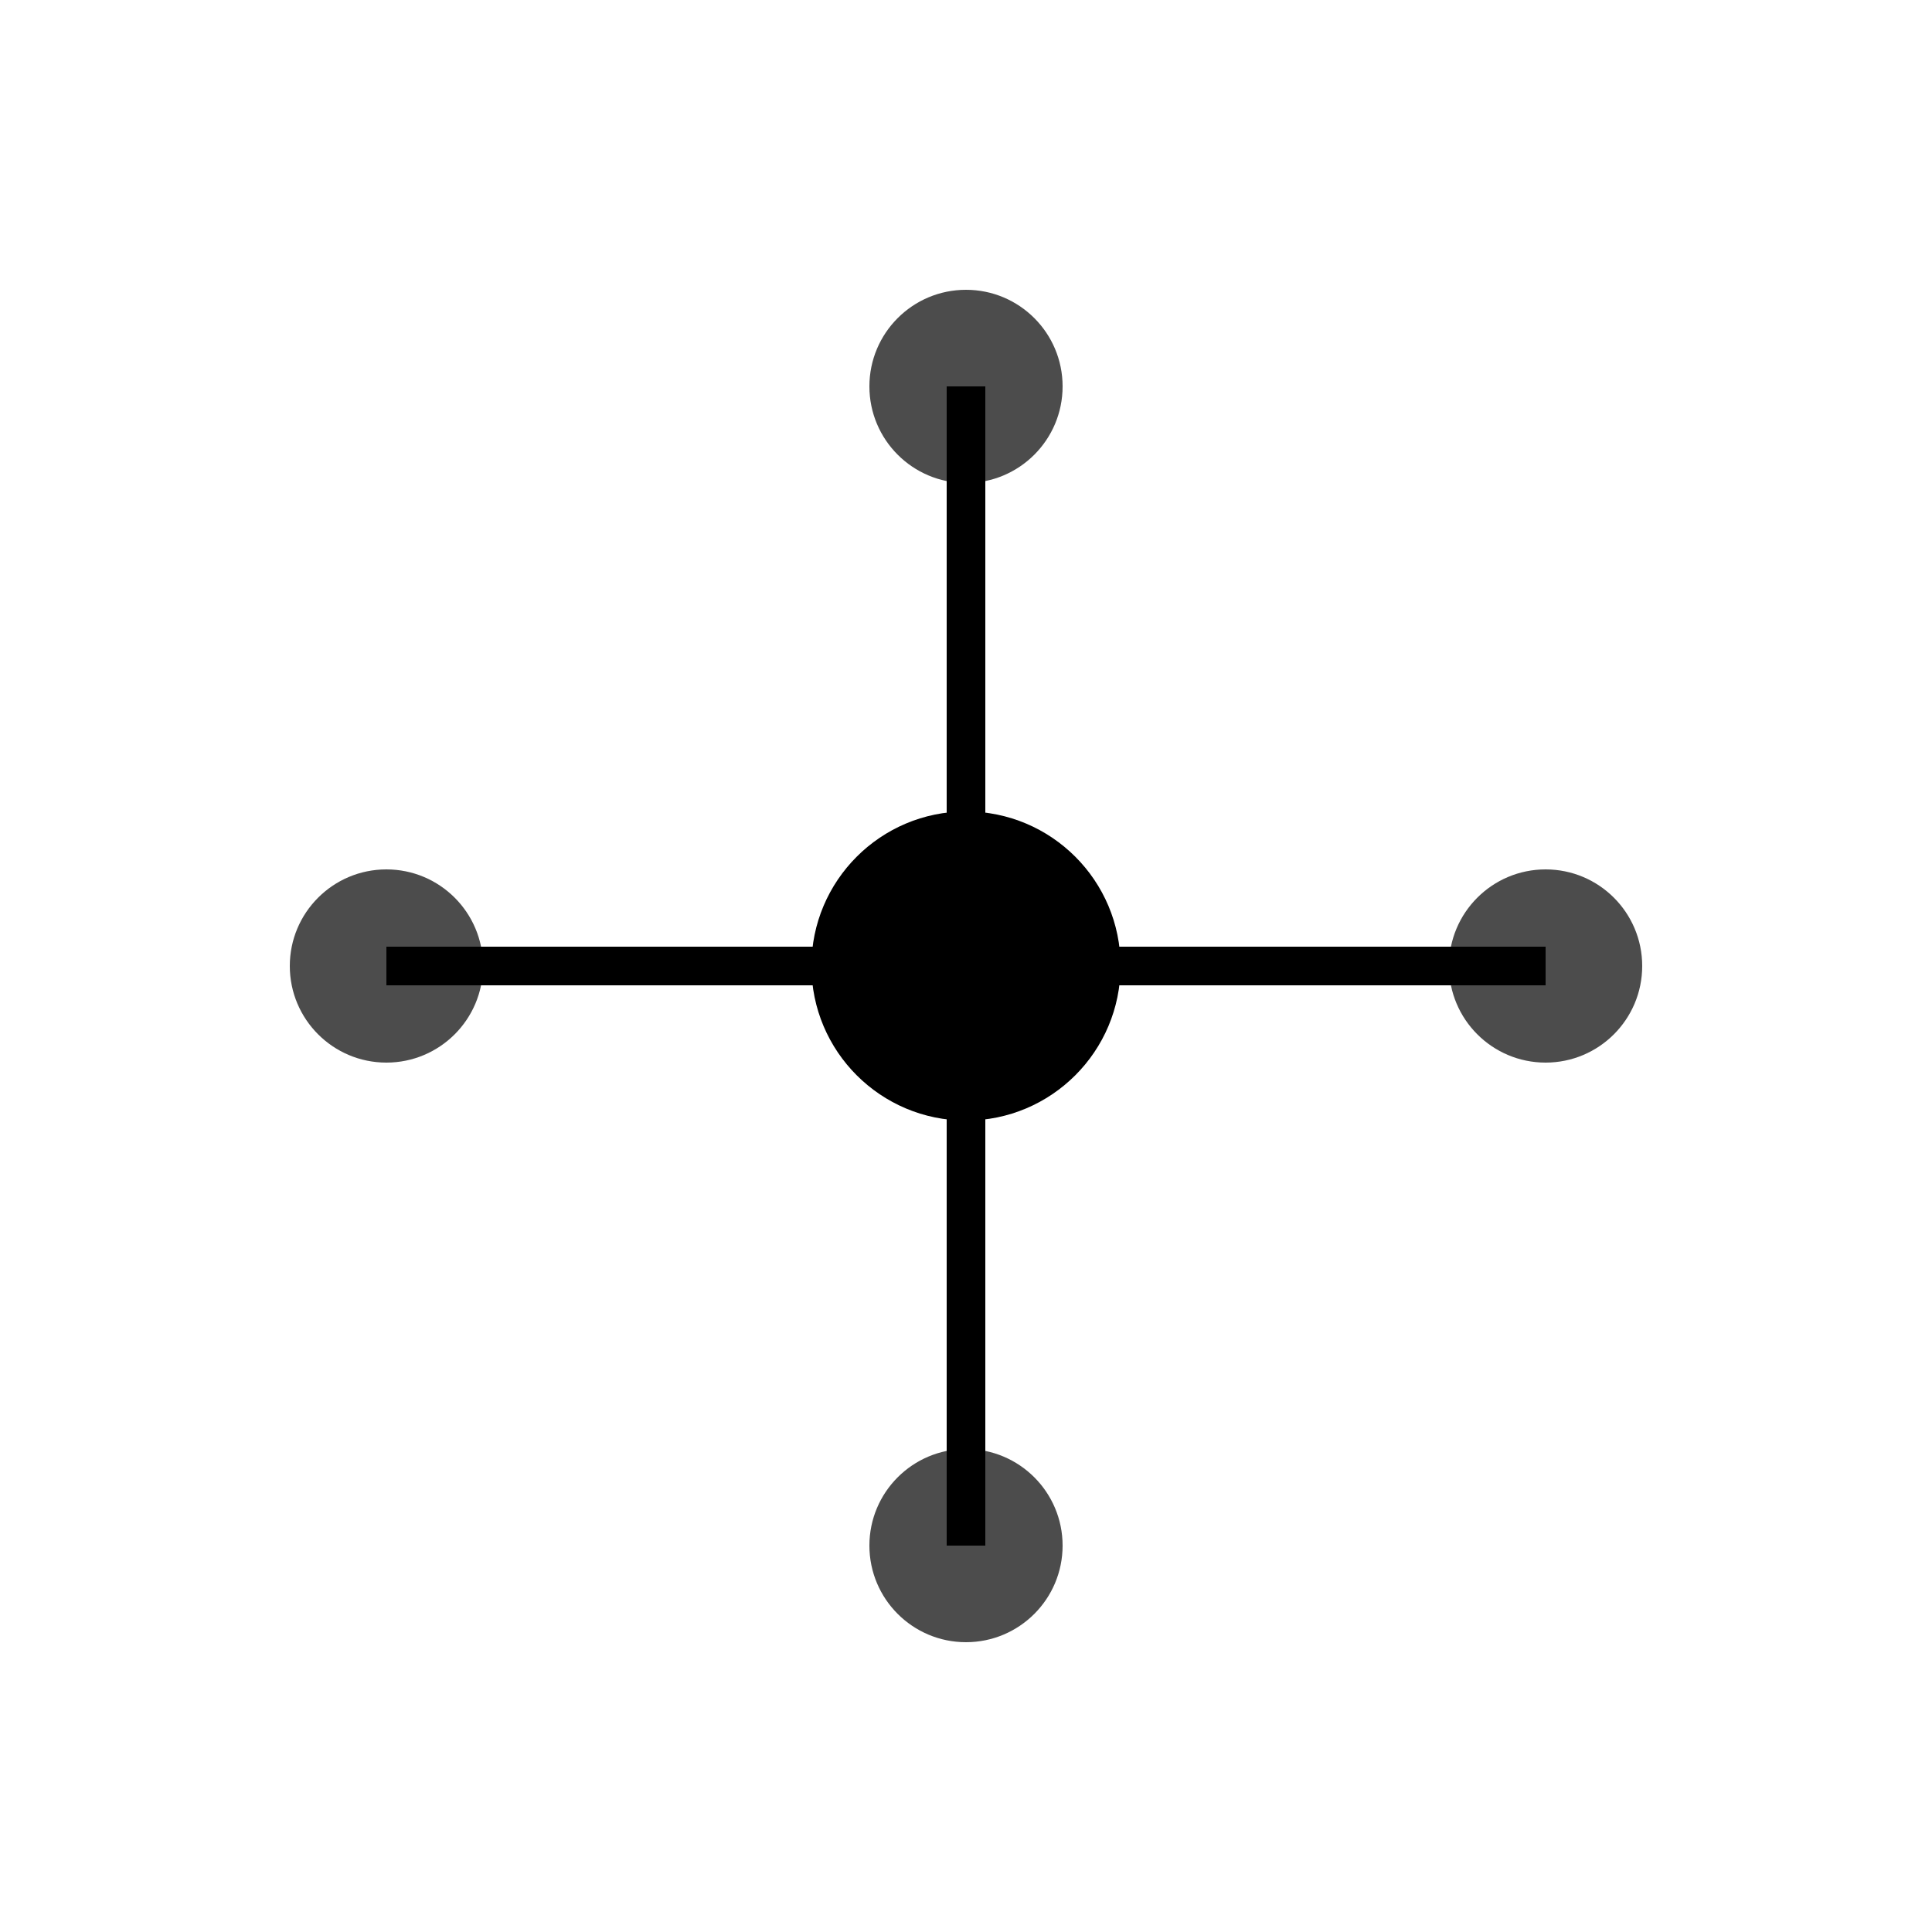
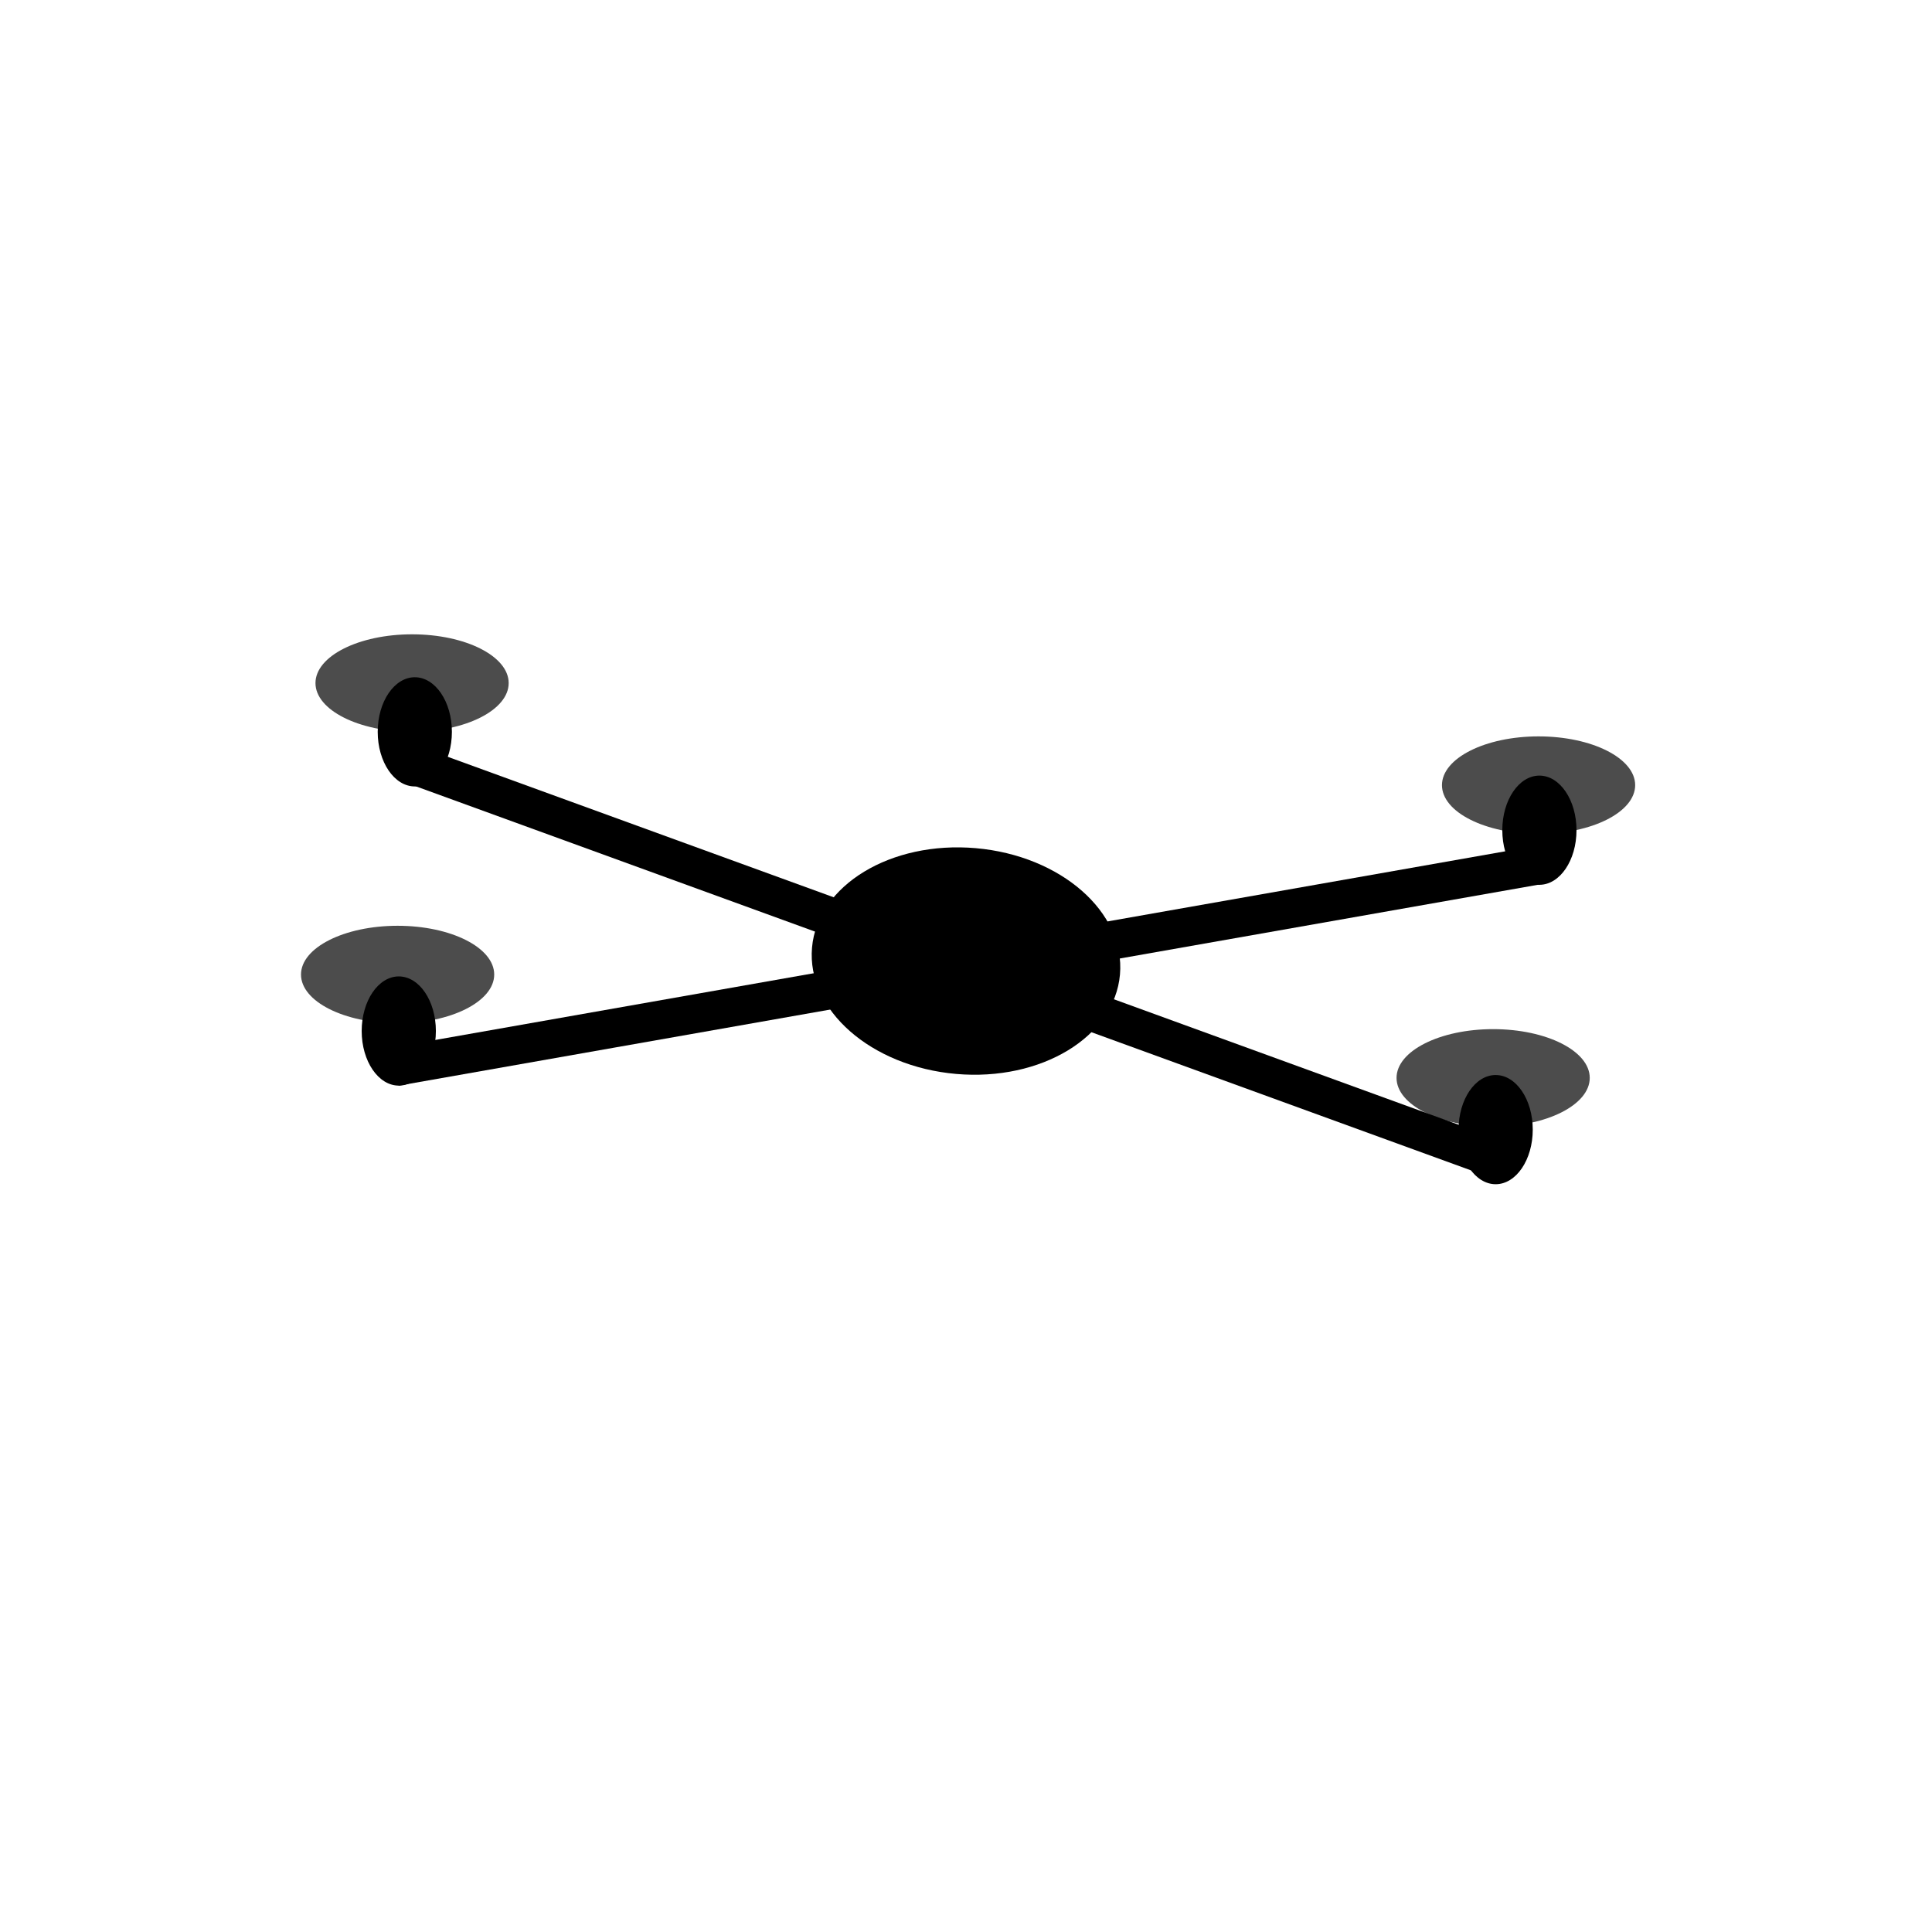
- <svg xmlns="http://www.w3.org/2000/svg" viewBox="0 0 100 100">
-   <circle cx="50" cy="50" r="8" fill="currentColor" />
-   <line x1="20" y1="50" x2="80" y2="50" stroke="currentColor" stroke-width="2" />
-   <line x1="50" y1="20" x2="50" y2="80" stroke="currentColor" stroke-width="2" />
-   <circle cx="20" cy="50" r="5" fill="currentColor" opacity="0.7" />
-   <circle cx="80" cy="50" r="5" fill="currentColor" opacity="0.7" />
-   <circle cx="50" cy="20" r="5" fill="currentColor" opacity="0.7" />
-   <circle cx="50" cy="80" r="5" fill="currentColor" opacity="0.7" />
+ <svg xmlns="http://www.w3.org/2000/svg" viewBox="0 0 100 100" version="1.1" id="svg5">
+   <defs id="defs5" />
+   <ellipse cx="54.145" cy="45.197" fill="currentColor" id="circle1" rx="8" ry="5.865" style="stroke-width:0.856" transform="rotate(5)" />
+   <line x1="20.456" y1="55.209" x2="79.544" y2="44.791" stroke="currentColor" stroke-width="2" id="line1" />
+   <line x1="78.191" y1="60.261" x2="21.809" y2="39.739" stroke="currentColor" stroke-width="2" id="line2" />
+   <ellipse cx="79.636" cy="40.639" fill="currentColor" opacity="0.7" id="circle2-3" rx="5" ry="2.524" style="stroke-width:0.711" />
+   <ellipse cx="20.58" cy="50.442" fill="currentColor" opacity="0.7" id="circle2-6" rx="5" ry="2.524" style="stroke-width:0.711" />
+   <ellipse cx="77.285" cy="55.792" fill="currentColor" opacity="0.7" id="circle2-7" rx="5" ry="2.524" style="stroke-width:0.711" />
+   <ellipse fill="currentColor" opacity="0.7" id="circle2-7-5" style="opacity:1;fill:#000000;fill-opacity:1;stroke-width:0.466" ry="2.826" rx="1.92" cy="58.469" cx="77.415" />
+   <ellipse fill="currentColor" opacity="0.7" id="circle2-7-5-2" style="opacity:1;fill:#000000;fill-opacity:1;stroke-width:0.466" ry="2.826" rx="1.92" cy="53.365" cx="20.641" />
+   <ellipse fill="currentColor" opacity="0.7" id="circle2-7-5-9" style="fill:#000000;fill-opacity:1;stroke-width:0.466;opacity:1" ry="2.826" rx="1.92" cy="37.88" cx="21.47" />
+   <ellipse cx="21.329" cy="35.356" fill="currentColor" opacity="0.7" id="circle2" rx="5" ry="2.524" style="stroke-width:0.711" />
+   <ellipse fill="currentColor" opacity="0.7" id="circle2-7-5-6" style="opacity:1;fill:#000000;fill-opacity:1;stroke-width:0.466" ry="2.826" rx="1.92" cy="42.971" cx="79.679" />
</svg>
